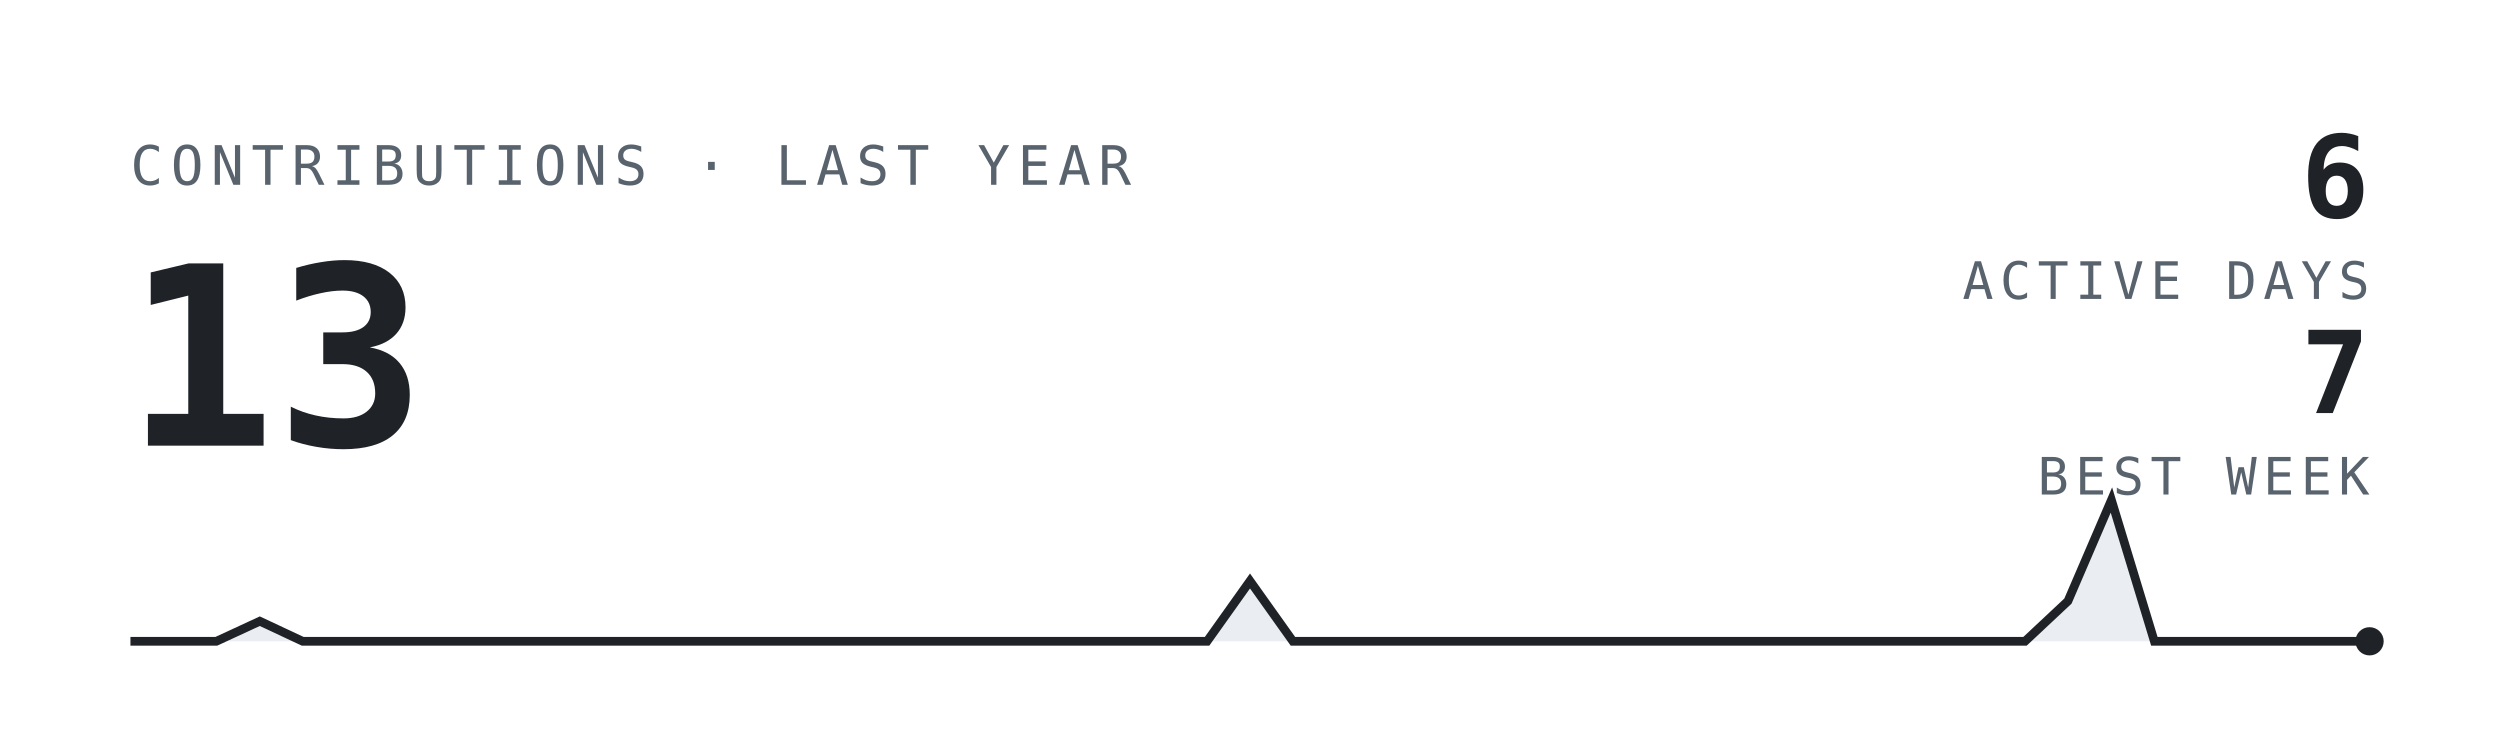
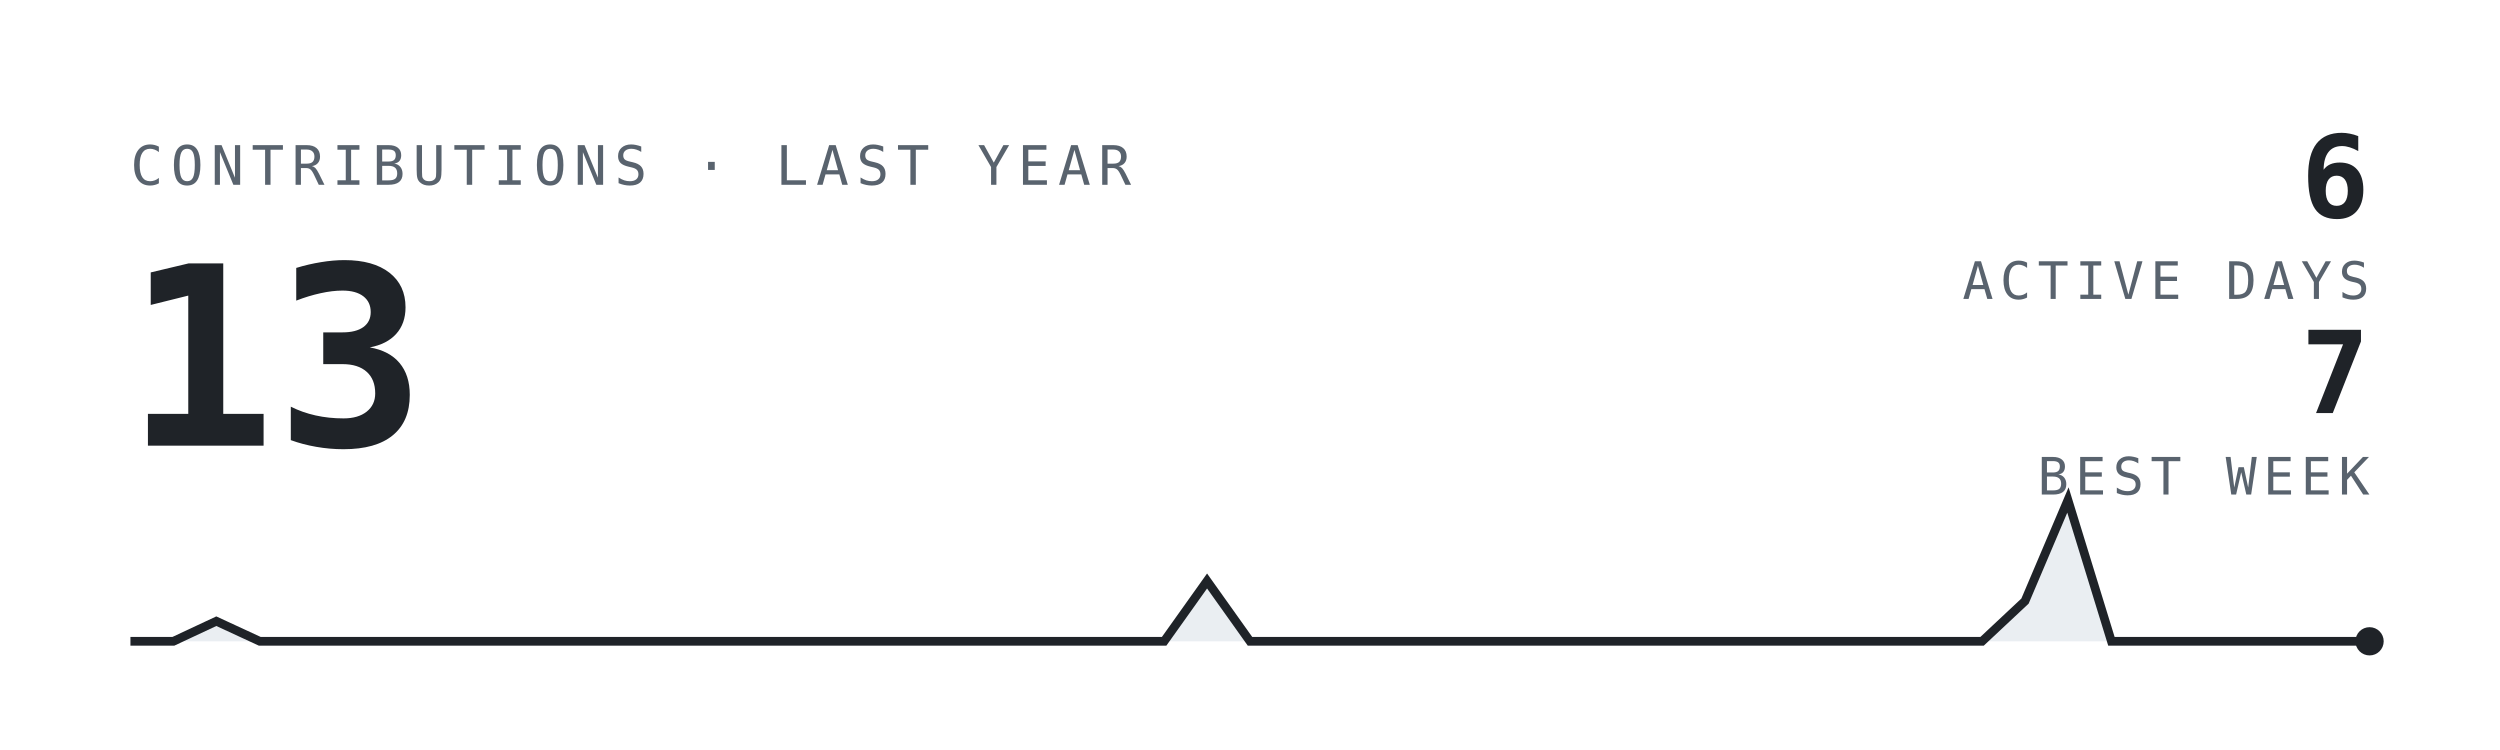
<svg xmlns="http://www.w3.org/2000/svg" viewBox="0 0 460 138" width="460" font-family="'JetBrains Mono', ui-monospace, SFMono-Regular, monospace">
  <style>
  .s{fill:#1f2328}  .m{fill:#59636e}  .t{fill:#d0d7de}
  .stk{stroke:#1f2328}  .trk{fill:#eaeef2}
  @media(prefers-color-scheme:dark){
    .s{fill:#e6edf3} .m{fill:#7d8590} .t{fill:#30363d}
    .stk{stroke:#e6edf3} .trk{fill:#21262d}
  }
</style>
  <rect fill="none" width="460" height="138" />
  <text class="m" x="24" y="34" font-size="10" letter-spacing="1.4">CONTRIBUTIONS · LAST YEAR</text>
  <text class="s" x="23" y="82" font-size="46" font-weight="700">13</text>
  <text class="s" x="436" y="40" font-size="21" font-weight="700" text-anchor="end">6</text>
  <text class="m" x="436" y="55" font-size="9.5" letter-spacing="1.2" text-anchor="end">ACTIVE DAYS</text>
  <text class="s" x="436" y="76" font-size="21" font-weight="700" text-anchor="end">7</text>
  <text class="m" x="436" y="91" font-size="9.5" letter-spacing="1.2" text-anchor="end">BEST WEEK</text>
-   <path class="trk" d="M24.0,118 L24.0,118.0 L31.9,118.0 L39.8,118.0 L47.8,114.3 L55.7,118.0 L63.6,118.0 L71.5,118.0 L79.5,118.0 L87.4,118.0 L95.3,118.0 L103.2,118.0 L111.2,118.0 L119.1,118.0 L127.0,118.0 L134.9,118.0 L142.8,118.0 L150.8,118.0 L158.7,118.0 L166.6,118.0 L174.5,118.0 L182.5,118.0 L190.4,118.0 L198.3,118.0 L206.2,118.0 L214.2,118.0 L222.1,118.0 L230.0,106.9 L237.9,118.0 L245.8,118.0 L253.8,118.0 L261.7,118.0 L269.6,118.0 L277.5,118.0 L285.5,118.0 L293.4,118.0 L301.3,118.0 L309.2,118.0 L317.2,118.0 L325.1,118.0 L333.0,118.0 L340.9,118.0 L348.8,118.0 L356.8,118.0 L364.7,118.0 L372.6,118.0 L380.5,110.6 L388.5,92.0 L396.4,118.0 L404.3,118.0 L412.2,118.0 L420.2,118.0 L428.1,118.0 L436.0,118.0 L436.0,118 Z" />
-   <polyline class="stk" fill="none" stroke-width="1.6" points="24.0,118.0 31.9,118.0 39.8,118.0 47.8,114.3 55.7,118.0 63.6,118.0 71.5,118.0 79.5,118.0 87.4,118.0 95.3,118.0 103.2,118.0 111.2,118.0 119.1,118.0 127.0,118.0 134.9,118.0 142.8,118.0 150.8,118.0 158.7,118.0 166.6,118.0 174.5,118.0 182.5,118.0 190.4,118.0 198.3,118.0 206.2,118.0 214.2,118.0 222.1,118.0 230.0,106.9 237.9,118.0 245.8,118.0 253.8,118.0 261.7,118.0 269.6,118.0 277.5,118.0 285.5,118.0 293.4,118.0 301.3,118.0 309.2,118.0 317.2,118.0 325.1,118.0 333.0,118.0 340.9,118.0 348.8,118.0 356.8,118.0 364.7,118.0 372.6,118.0 380.5,110.6 388.5,92.0 396.4,118.0 404.3,118.0 412.2,118.0 420.2,118.0 428.1,118.0 436.0,118.0" />
+   <path class="trk" d="M24.0,118 L24.0,118.0 L31.9,118.0 L39.8,114.3 L47.8,118.0 L55.7,118.0 L63.6,118.0 L71.5,118.0 L79.5,118.0 L87.4,118.0 L95.3,118.0 L103.2,118.0 L111.2,118.0 L119.1,118.0 L127.0,118.0 L134.9,118.0 L142.8,118.0 L150.8,118.0 L158.7,118.0 L166.6,118.0 L174.5,118.0 L182.5,118.0 L190.4,118.0 L198.3,118.0 L206.2,118.0 L214.2,118.0 L222.1,106.9 L230.0,118.0 L237.9,118.0 L245.8,118.0 L253.8,118.0 L261.7,118.0 L269.6,118.0 L277.5,118.0 L285.5,118.0 L293.4,118.0 L301.3,118.0 L309.2,118.0 L317.2,118.0 L325.1,118.0 L333.0,118.0 L340.9,118.0 L348.8,118.0 L356.8,118.0 L364.7,118.0 L372.6,110.6 L380.5,92.0 L388.5,118.0 L396.4,118.0 L404.3,118.0 L412.2,118.0 L420.2,118.0 L428.1,118.0 L436.0,118.0 L436.0,118 Z" />
+   <polyline class="stk" fill="none" stroke-width="1.6" points="24.0,118.0 31.9,118.0 39.8,114.3 47.8,118.0 55.7,118.0 63.6,118.0 71.5,118.0 79.5,118.0 87.4,118.0 95.3,118.0 103.2,118.0 111.2,118.0 119.1,118.0 127.0,118.0 134.9,118.0 142.8,118.0 150.8,118.0 158.7,118.0 166.6,118.0 174.5,118.0 182.5,118.0 190.4,118.0 198.3,118.0 206.2,118.0 214.2,118.0 222.1,106.9 230.0,118.0 237.9,118.0 245.8,118.0 253.8,118.0 261.7,118.0 269.6,118.0 277.5,118.0 285.5,118.0 293.4,118.0 301.3,118.0 309.2,118.0 317.2,118.0 325.1,118.0 333.0,118.0 340.9,118.0 348.8,118.0 356.8,118.0 364.7,118.0 372.6,110.6 380.5,92.0 388.5,118.0 396.4,118.0 404.3,118.0 412.2,118.0 420.2,118.0 428.1,118.0 436.0,118.0" />
  <circle class="s" cx="436.0" cy="118.0" r="2.6" />
</svg>
